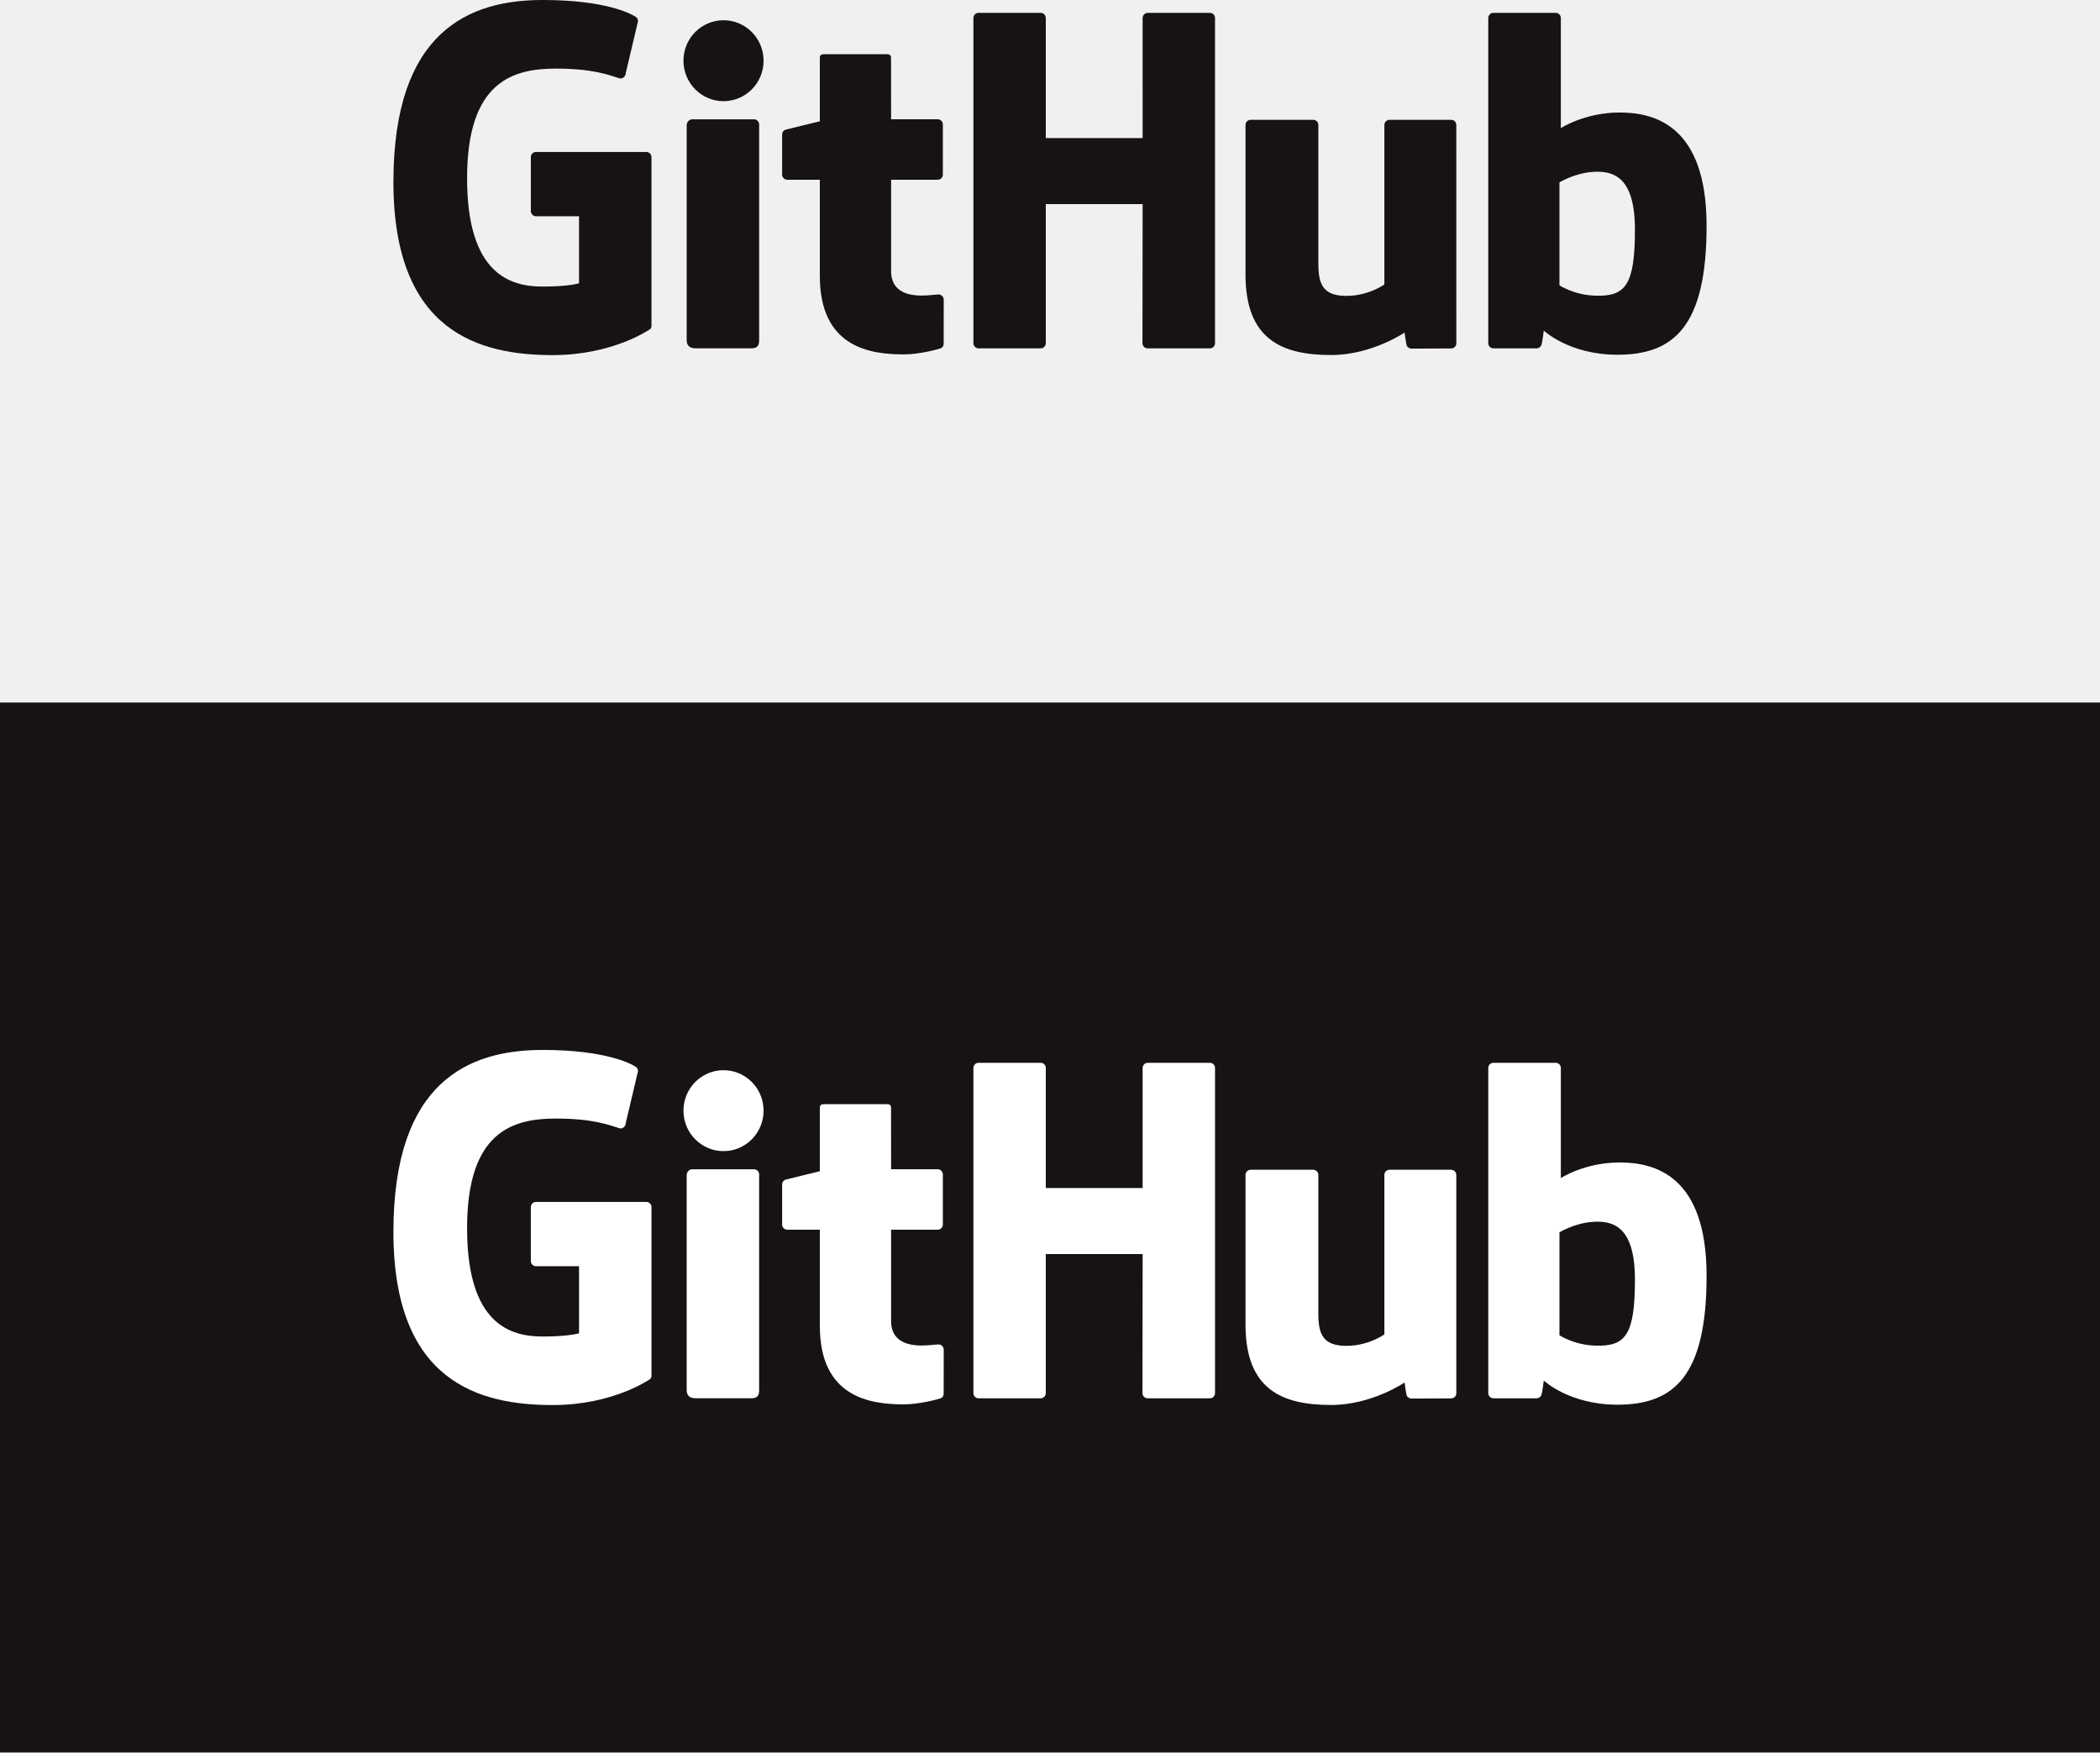
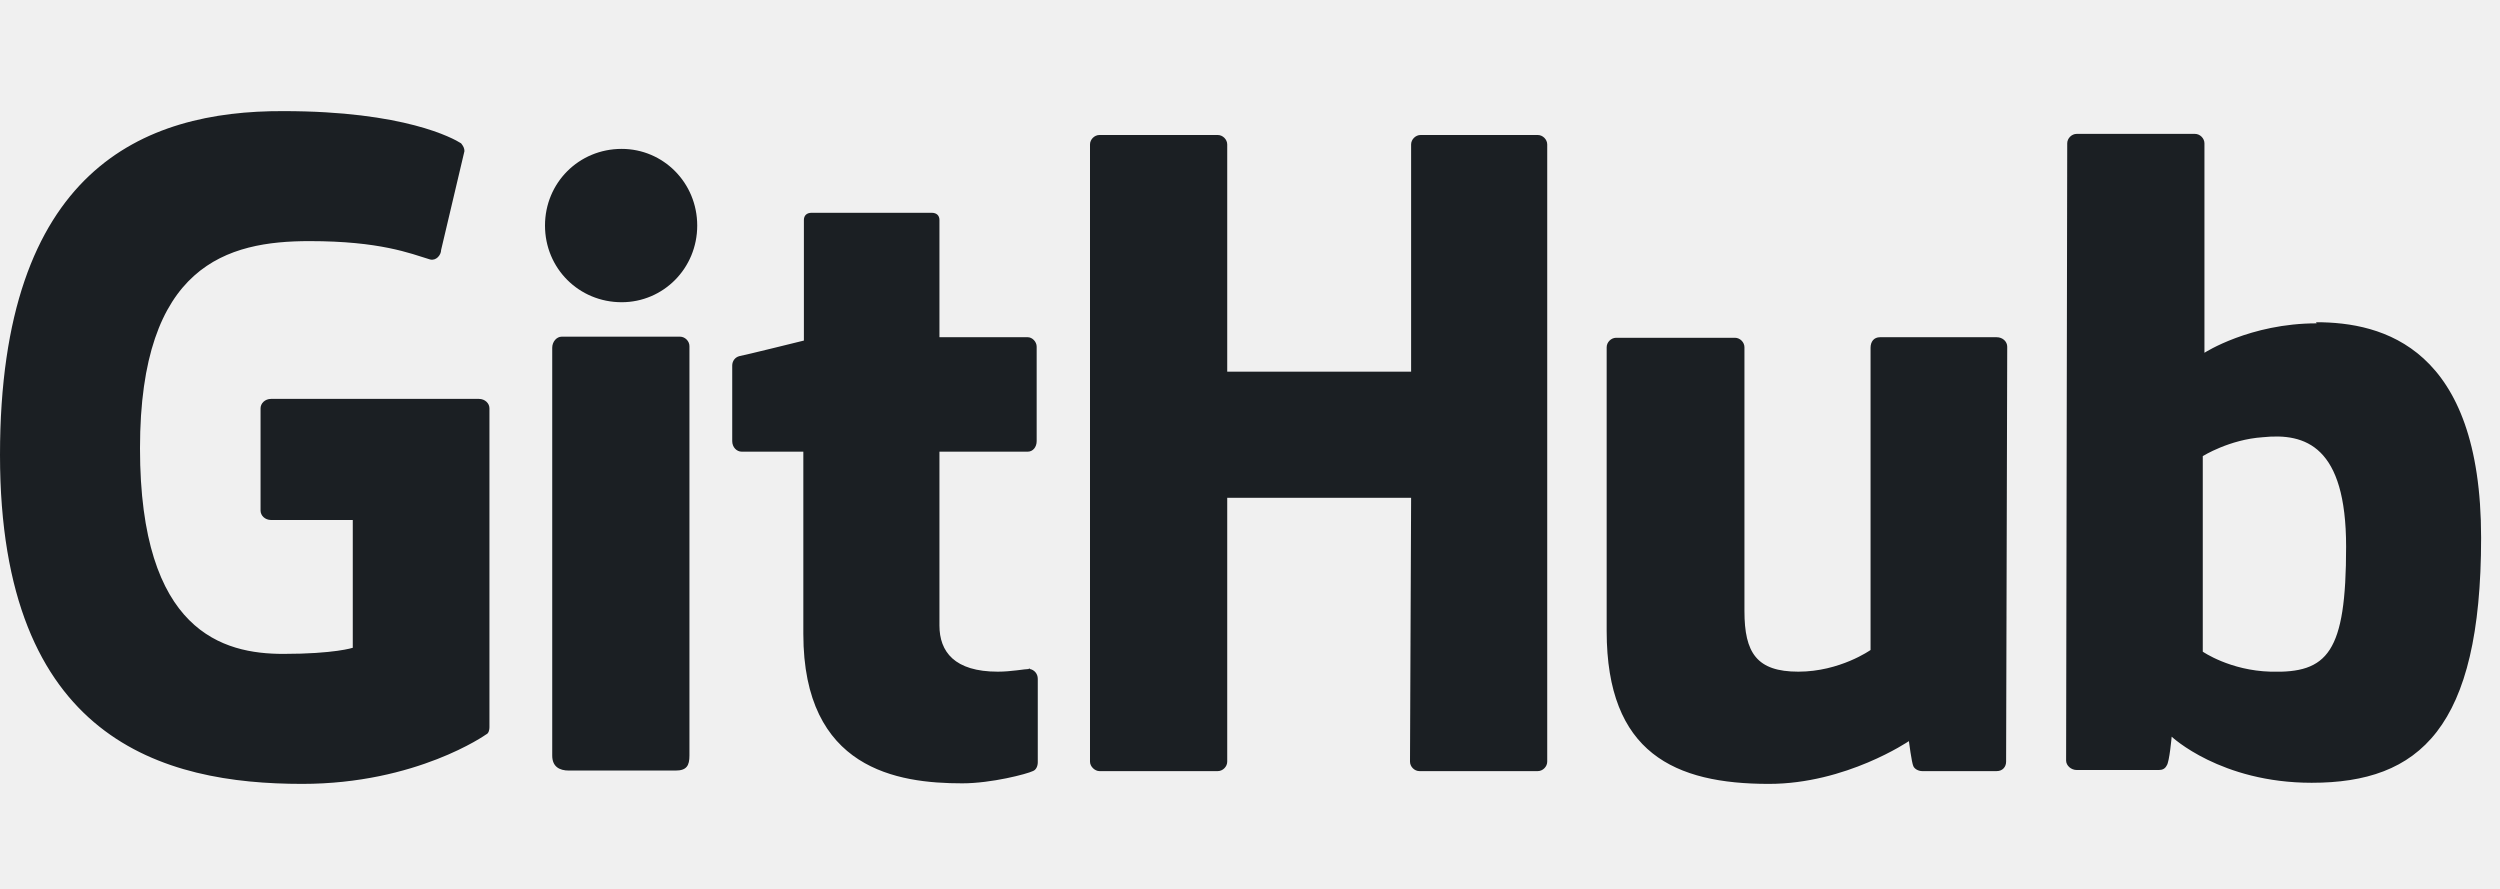
- <svg xmlns="http://www.w3.org/2000/svg" viewBox="0 0 768 640.933" height="640.933" width="768" xml:space="preserve" id="svg2" version="1.1">
-   <defs id="defs6" />
-   <g transform="matrix(1.333333,0,0,-1.333333,0,640.9333)" id="g10">
-     <g transform="scale(0.1)" id="g12">
-       <path id="path14" style="fill:#161312;fill-opacity:1;fill-rule:nonzero;stroke:none" d="M 0,2880 H 5760 V 0 H 0 v 2880" />
-       <path id="path16" style="fill:#ffffff;fill-opacity:1;fill-rule:nonzero;stroke:none" d="m 1772.81,1510.13 h -302.67 c -7.81,0 -14.14,-6.34 -14.14,-14.15 V 1348 c 0,-7.81 6.33,-14.17 14.14,-14.17 h 118.07 v -183.85 c 0,0 -26.51,-9.04 -99.81,-9.04 -86.47,0 -207.27,31.6 -207.27,297.23 0,265.7 125.79,300.65 243.88,300.65 102.23,0 146.26,-17.99 174.29,-26.67 8.81,-2.7 16.95,6.07 16.95,13.89 l 33.76,142.97 c 0,3.67 -1.24,8.06 -5.4,11.05 -11.38,8.12 -80.81,46.97 -256.21,46.97 -202.05,0 -409.32,-85.96 -409.32,-499.22 0,-413.26 237.3,-474.841 437.27,-474.841 165.57,0 266.01,70.751 266.01,70.751 4.14,2.29 4.59,8.08 4.59,10.72 v 461.54 c 0,7.81 -6.33,14.15 -14.14,14.15" />
-       <path id="path18" style="fill:#ffffff;fill-opacity:1;fill-rule:nonzero;stroke:none" d="m 3332.65,1877.51 c 0,7.88 -6.24,14.23 -14.06,14.23 h -170.42 c -7.78,0 -14.11,-6.35 -14.11,-14.23 0,-0.03 0.05,-329.34 0.05,-329.34 h -265.65 v 329.34 c 0,7.88 -6.26,14.23 -14.06,14.23 h -170.41 c -7.75,0 -14.08,-6.35 -14.08,-14.23 V 985.742 c 0,-7.871 6.33,-14.262 14.08,-14.262 h 170.41 c 7.8,0 14.06,6.391 14.06,14.262 v 381.448 h 265.65 c 0,0 -0.47,-381.42 -0.47,-381.448 0,-7.871 6.32,-14.262 14.12,-14.262 h 170.82 c 7.81,0 14.05,6.391 14.07,14.262 v 891.768" />
-       <path id="path20" style="fill:#ffffff;fill-opacity:1;fill-rule:nonzero;stroke:none" d="m 2094.4,1760.5 c 0,61.36 -49.19,110.95 -109.89,110.95 -60.64,0 -109.88,-49.59 -109.88,-110.95 0,-61.31 49.24,-111.04 109.88,-111.04 60.7,0 109.89,49.73 109.89,111.04" />
-       <path id="path22" style="fill:#ffffff;fill-opacity:1;fill-rule:nonzero;stroke:none" d="m 2082.22,1173.86 c 0,22.85 0,411.64 0,411.64 0,7.82 -6.31,14.21 -14.1,14.21 h -169.89 c -7.79,0 -14.76,-8.04 -14.76,-15.85 0,0 0,-495.34 0,-589.77 0,-17.328 10.8,-22.488 24.77,-22.488 0,0 72.52,0 153.06,0 16.8,0 20.92,8.25 20.92,22.769 0,31.609 0,155.449 0,179.489" />
-       <path id="path24" style="fill:#ffffff;fill-opacity:1;fill-rule:nonzero;stroke:none" d="m 3980.32,1598.37 h -169.11 c -7.75,0 -14.07,-6.4 -14.07,-14.27 v -437.25 c 0,0 -42.97,-31.44 -103.95,-31.44 -60.97,0 -77.15,27.67 -77.15,87.37 0,59.79 0,381.32 0,381.32 0,7.87 -6.3,14.27 -14.07,14.27 h -171.64 c -7.74,0 -14.09,-6.4 -14.09,-14.27 0,0 0,-232.85 0,-410.18 0,-177.361 98.84,-220.748 234.81,-220.748 111.56,0 201.5,61.638 201.5,61.638 0,0 4.28,-32.49 6.22,-36.33 1.93,-3.839 6.98,-7.73 12.44,-7.73 l 109.19,0.492 c 7.74,0 14.09,6.399 14.09,14.238 l -0.06,598.62 c 0,7.87 -6.31,14.27 -14.11,14.27" />
-       <path id="path26" style="fill:#ffffff;fill-opacity:1;fill-rule:nonzero;stroke:none" d="m 4375.84,1115.95 c -58.66,1.78 -98.45,28.41 -98.45,28.41 v 282.4 c 0,0 39.25,24.06 87.41,28.36 60.9,5.46 119.58,-12.94 119.58,-158.22 0,-153.19 -26.48,-183.42 -108.54,-180.95 z m 66.7,502.45 c -96.05,0 -161.38,-42.85 -161.38,-42.85 v 301.96 c 0,7.88 -6.3,14.23 -14.06,14.23 h -170.91 c -7.77,0 -14.08,-6.35 -14.08,-14.23 V 985.742 c 0,-7.871 6.31,-14.262 14.1,-14.262 0.02,0 118.54,0 118.58,0 5.34,0 9.38,2.75 12.37,7.559 2.95,4.801 7.2,41.131 7.2,41.131 0,0 69.88,-66.229 202.17,-66.229 155.32,0 244.39,78.779 244.39,353.659 0,274.88 -142.26,310.8 -238.38,310.8" />
-       <path id="path28" style="fill:#ffffff;fill-opacity:1;fill-rule:nonzero;stroke:none" d="m 2572.02,1599.79 h -127.84 c 0,0 -0.19,168.84 -0.19,168.88 0,6.4 -3.3,9.59 -10.69,9.59 h -174.2 c -6.78,0 -10.41,-2.98 -10.41,-9.49 v -174.52 c 0,0 -87.3,-21.08 -93.21,-22.77 -5.87,-1.71 -10.2,-7.13 -10.2,-13.6 v -109.67 c 0,-7.89 6.3,-14.25 14.09,-14.25 h 89.32 c 0,0 0,-114.7 0,-263.84 0,-195.968 137.46,-215.222 230.21,-215.222 42.39,0 93.09,13.622 101.46,16.704 5.06,1.867 8,7.109 8,12.8 l 0.15,120.638 c 0,7.86 -6.65,14.24 -14.13,14.24 -7.46,0 -26.51,-3.04 -46.13,-3.04 -62.8,0 -84.07,29.2 -84.07,66.99 0,37.77 -0.01,250.73 -0.01,250.73 h 127.85 c 7.79,0 14.1,6.36 14.1,14.25 v 137.37 c 0,7.87 -6.31,14.21 -14.1,14.21" />
-       <path id="path30" style="fill:#161312;fill-opacity:1;fill-rule:nonzero;stroke:none" d="m 1772.81,4390.13 h -302.67 c -7.81,0 -14.14,-6.34 -14.14,-14.16 V 4228 c 0,-7.81 6.33,-14.17 14.14,-14.17 h 118.07 v -183.85 c 0,0 -26.51,-9.04 -99.81,-9.04 -86.47,0 -207.27,31.6 -207.27,297.24 0,265.68 125.79,300.64 243.88,300.64 102.23,0 146.26,-17.99 174.29,-26.66 8.81,-2.7 16.95,6.06 16.95,13.88 l 33.76,142.98 c 0,3.65 -1.24,8.06 -5.4,11.05 -11.38,8.11 -80.81,46.96 -256.21,46.96 -202.05,0 -409.32,-85.96 -409.32,-499.22 0,-413.26 237.3,-474.84 437.27,-474.84 165.57,0 266.01,70.75 266.01,70.75 4.14,2.29 4.59,8.07 4.59,10.73 v 461.52 c 0,7.82 -6.33,14.16 -14.14,14.16" />
-       <path id="path32" style="fill:#161312;fill-opacity:1;fill-rule:nonzero;stroke:none" d="m 3332.65,4757.52 c 0,7.87 -6.24,14.23 -14.06,14.23 h -170.42 c -7.78,0 -14.11,-6.36 -14.11,-14.23 0,-0.04 0.05,-329.35 0.05,-329.35 h -265.65 v 329.35 c 0,7.87 -6.26,14.23 -14.06,14.23 h -170.41 c -7.75,0 -14.08,-6.36 -14.08,-14.23 v -891.78 c 0,-7.87 6.33,-14.27 14.08,-14.27 h 170.41 c 7.8,0 14.06,6.4 14.06,14.27 v 381.44 h 265.65 c 0,0 -0.47,-381.41 -0.47,-381.44 0,-7.87 6.32,-14.27 14.12,-14.27 h 170.82 c 7.81,0 14.05,6.4 14.07,14.27 v 891.78" />
-       <path id="path34" style="fill:#161312;fill-opacity:1;fill-rule:nonzero;stroke:none" d="m 2094.4,4640.5 c 0,61.36 -49.19,110.95 -109.89,110.95 -60.64,0 -109.88,-49.59 -109.88,-110.95 0,-61.31 49.24,-111.03 109.88,-111.03 60.7,0 109.89,49.72 109.89,111.03" />
-       <path id="path36" style="fill:#161312;fill-opacity:1;fill-rule:nonzero;stroke:none" d="m 2082.22,4053.85 c 0,22.86 0,411.65 0,411.65 0,7.82 -6.31,14.21 -14.1,14.21 h -169.89 c -7.79,0 -14.76,-8.04 -14.76,-15.85 0,0 0,-495.35 0,-589.77 0,-17.33 10.8,-22.49 24.77,-22.49 0,0 72.52,0 153.06,0 16.8,0 20.92,8.25 20.92,22.77 0,31.61 0,155.45 0,179.48" />
-       <path id="path38" style="fill:#161312;fill-opacity:1;fill-rule:nonzero;stroke:none" d="m 3980.32,4478.37 h -169.11 c -7.75,0 -14.07,-6.4 -14.07,-14.26 v -437.27 c 0,0 -42.97,-31.43 -103.95,-31.43 -60.97,0 -77.15,27.67 -77.15,87.38 0,59.78 0,381.32 0,381.32 0,7.86 -6.3,14.26 -14.07,14.26 h -171.64 c -7.74,0 -14.09,-6.4 -14.09,-14.26 0,0 0,-232.86 0,-410.2 0,-177.35 98.84,-220.73 234.81,-220.73 111.56,0 201.5,61.62 201.5,61.62 0,0 4.28,-32.48 6.22,-36.33 1.93,-3.84 6.98,-7.72 12.44,-7.72 l 109.19,0.49 c 7.74,0 14.09,6.4 14.09,14.23 l -0.06,598.64 c 0,7.86 -6.31,14.26 -14.11,14.26" />
-       <path id="path40" style="fill:#161312;fill-opacity:1;fill-rule:nonzero;stroke:none" d="m 4375.84,3995.95 c -58.66,1.78 -98.45,28.4 -98.45,28.4 v 282.41 c 0,0 39.25,24.06 87.41,28.36 60.9,5.45 119.58,-12.94 119.58,-158.22 0,-153.19 -26.48,-183.43 -108.54,-180.95 z m 66.7,502.45 c -96.05,0 -161.38,-42.86 -161.38,-42.86 v 301.98 c 0,7.87 -6.3,14.23 -14.06,14.23 h -170.91 c -7.77,0 -14.08,-6.36 -14.08,-14.23 v -891.78 c 0,-7.87 6.31,-14.27 14.1,-14.27 0.02,0 118.54,0 118.58,0 5.34,0 9.38,2.75 12.37,7.57 2.95,4.8 7.2,41.12 7.2,41.12 0,0 69.88,-66.22 202.17,-66.22 155.32,0 244.39,78.77 244.39,353.65 0,274.89 -142.26,310.81 -238.38,310.81" />
-       <path id="path42" style="fill:#161312;fill-opacity:1;fill-rule:nonzero;stroke:none" d="m 2572.02,4479.79 h -127.84 c 0,0 -0.19,168.85 -0.19,168.88 0,6.4 -3.3,9.59 -10.69,9.59 h -174.2 c -6.78,0 -10.41,-2.98 -10.41,-9.49 v -174.52 c 0,0 -87.3,-21.07 -93.21,-22.78 -5.87,-1.7 -10.2,-7.12 -10.2,-13.59 v -109.67 c 0,-7.89 6.3,-14.25 14.09,-14.25 h 89.32 c 0,0 0,-114.71 0,-263.84 0,-195.97 137.46,-215.22 230.21,-215.22 42.39,0 93.09,13.61 101.46,16.7 5.06,1.86 8,7.11 8,12.79 l 0.15,120.65 c 0,7.86 -6.65,14.23 -14.13,14.23 -7.46,0 -26.51,-3.03 -46.13,-3.03 -62.8,0 -84.07,29.19 -84.07,66.99 0,37.76 -0.01,250.73 -0.01,250.73 h 127.85 c 7.79,0 14.1,6.36 14.1,14.25 v 137.37 c 0,7.87 -6.31,14.21 -14.1,14.21" />
-     </g>
-   </g>
+ <svg xmlns="http://www.w3.org/2000/svg" width="2880" height="1024" viewBox="0 0 2880 1024" fill="none">
+   <path fill-rule="evenodd" clip-rule="evenodd" d="M18.53 10.03H18.51C18.519 10.03 18.525 10.039 18.534 10.041C18.535 10.041 18.539 10.04 18.54 10.04L18.53 10.03ZM18.534 10.041C18.441 10.042 18.207 10.09 17.96 10.09C17.18 10.09 16.91 9.73 16.91 9.26V6.13H18.5C18.59 6.13 18.66 6.05 18.66 5.94V4.24C18.66 4.15 18.58 4.07 18.5 4.07H16.91V1.96C16.91 1.88 16.86 1.83 16.77 1.83H14.61C14.52 1.83 14.47 1.88 14.47 1.96V4.13C14.47 4.13 13.38 4.4 13.31 4.41C13.23 4.43 13.18 4.5 13.18 4.58V5.94C13.18 6.05 13.26 6.13 13.35 6.13H14.46V9.41C14.46 11.85 16.16 12.1 17.32 12.1C17.85 12.1 18.49 11.93 18.59 11.88C18.65 11.86 18.68 11.79 18.68 11.72V10.22C18.68 10.121 18.612 10.055 18.534 10.041ZM42.23 7.84C42.23 6.03 41.5 5.79 40.73 5.87C40.13 5.91 39.65 6.21 39.65 6.21V9.73C39.65 9.73 40.14 10.07 40.87 10.09C41.9 10.12 42.23 9.75 42.23 7.84ZM44.66 7.68C44.66 11.11 43.55 12.09 41.61 12.09C39.97 12.09 39.09 11.26 39.09 11.26C39.09 11.26 39.05 11.72 39 11.78C38.97 11.84 38.92 11.86 38.86 11.86H37.38C37.28 11.86 37.19 11.78 37.19 11.69L37.21 0.58C37.21 0.49 37.29 0.41 37.38 0.41H39.51C39.6 0.41 39.68 0.49 39.68 0.58V4.35C39.68 4.35 40.5 3.82 41.7 3.82L41.69 3.8C42.89 3.8 44.66 4.25 44.66 7.68ZM35.94 4.07H35.93H33.84C33.73 4.07 33.67 4.15 33.67 4.26V9.7C33.67 9.7 33.12 10.09 32.37 10.09C31.62 10.09 31.4 9.75 31.4 9V4.25C31.4 4.16 31.32 4.08 31.23 4.08H29.09C29 4.08 28.92 4.16 28.92 4.25V9.36C28.92 11.56 30.15 12.11 31.84 12.11C33.23 12.11 34.36 11.34 34.36 11.34C34.36 11.34 34.41 11.73 34.44 11.79C34.46 11.84 34.53 11.88 34.6 11.88H35.94C36.05 11.88 36.11 11.8 36.11 11.71L36.13 4.24C36.13 4.15 36.05 4.07 35.94 4.07ZM12.24 4.06H10.11C10.02 4.06 9.94 4.15 9.94 4.26V11.6C9.94 11.8 10.07 11.87 10.24 11.87H12.16C12.36 11.87 12.41 11.78 12.41 11.6V4.24V4.23C12.41 4.14 12.33 4.06 12.24 4.06ZM11.19 0.68C10.42 0.68 9.81 1.29 9.81 2.06C9.81 2.83 10.42 3.44 11.19 3.44C11.94 3.44 12.55 2.83 12.55 2.06C12.55 1.29 11.94 0.68 11.19 0.68ZM27.68 0.43H25.57C25.48 0.43 25.4 0.51 25.4 0.6V4.69H22.09V0.6C22.09 0.51 22.01 0.43 21.92 0.43H19.79C19.7 0.43 19.62 0.51 19.62 0.6V11.71C19.62 11.8 19.71 11.88 19.79 11.88H21.92C22.01 11.88 22.09 11.8 22.09 11.71V6.96H25.4L25.38 11.71C25.38 11.8 25.46 11.88 25.55 11.88H27.68C27.77 11.88 27.85 11.8 27.85 11.71V0.6C27.85 0.51 27.77 0.43 27.68 0.43ZM8.81 5.35V11.09C8.81 11.13 8.8 11.2 8.75 11.22C8.75 11.22 7.5 12.11 5.44 12.11C2.95 12.11 0 11.33 0 6.19C0 1.05 2.58 -0.01 5.1 6.97893e-05C7.28 6.97893e-05 8.16 0.49 8.3 0.58C8.34 0.63 8.36 0.67 8.36 0.72L7.94 2.5C7.94 2.59 7.85 2.7 7.74 2.67C7.38 2.56 6.84 2.34 5.57 2.34C4.1 2.34 2.52 2.76 2.52 6.07C2.52 9.38 4.02 9.77 5.1 9.77C6.02 9.77 6.35 9.66 6.35 9.66V7.36H4.88C4.77 7.36 4.69 7.28 4.69 7.19V5.35C4.69 5.26 4.77 5.18 4.88 5.18H8.62C8.73 5.18 8.81 5.26 8.81 5.35Z" transform="translate(0 128.002) scale(64)" fill="#1B1F23" />
</svg>
